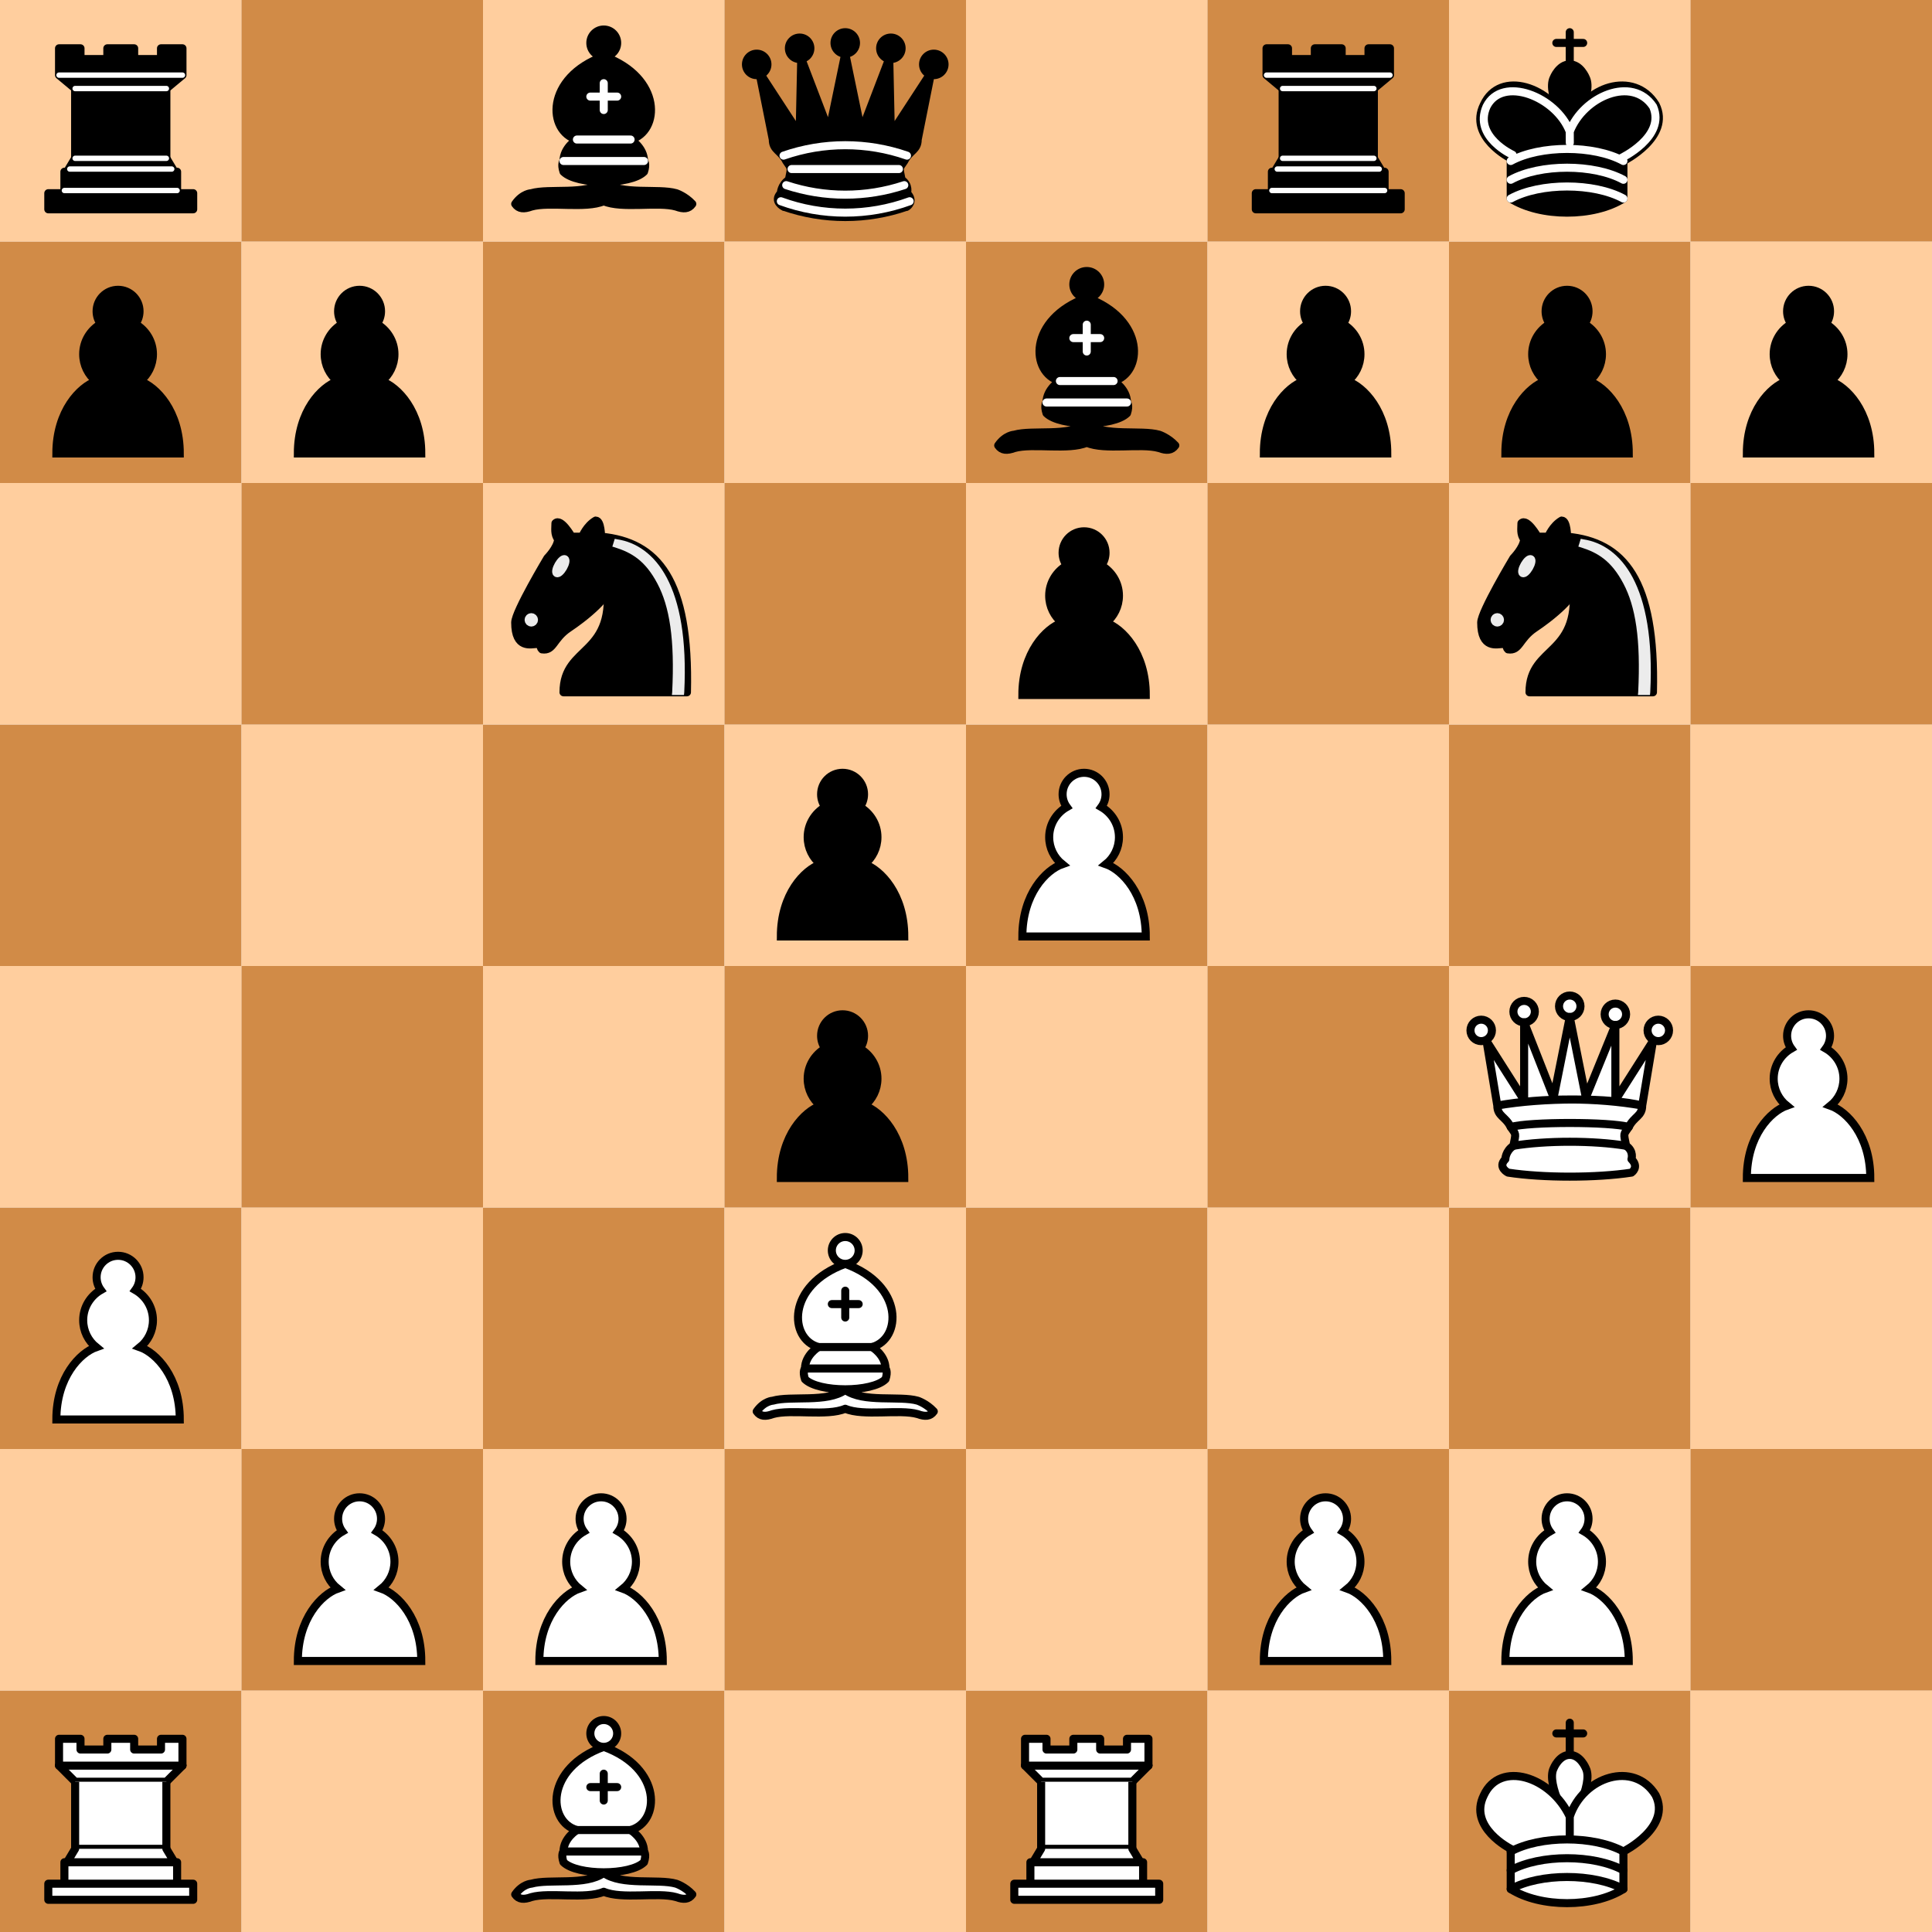
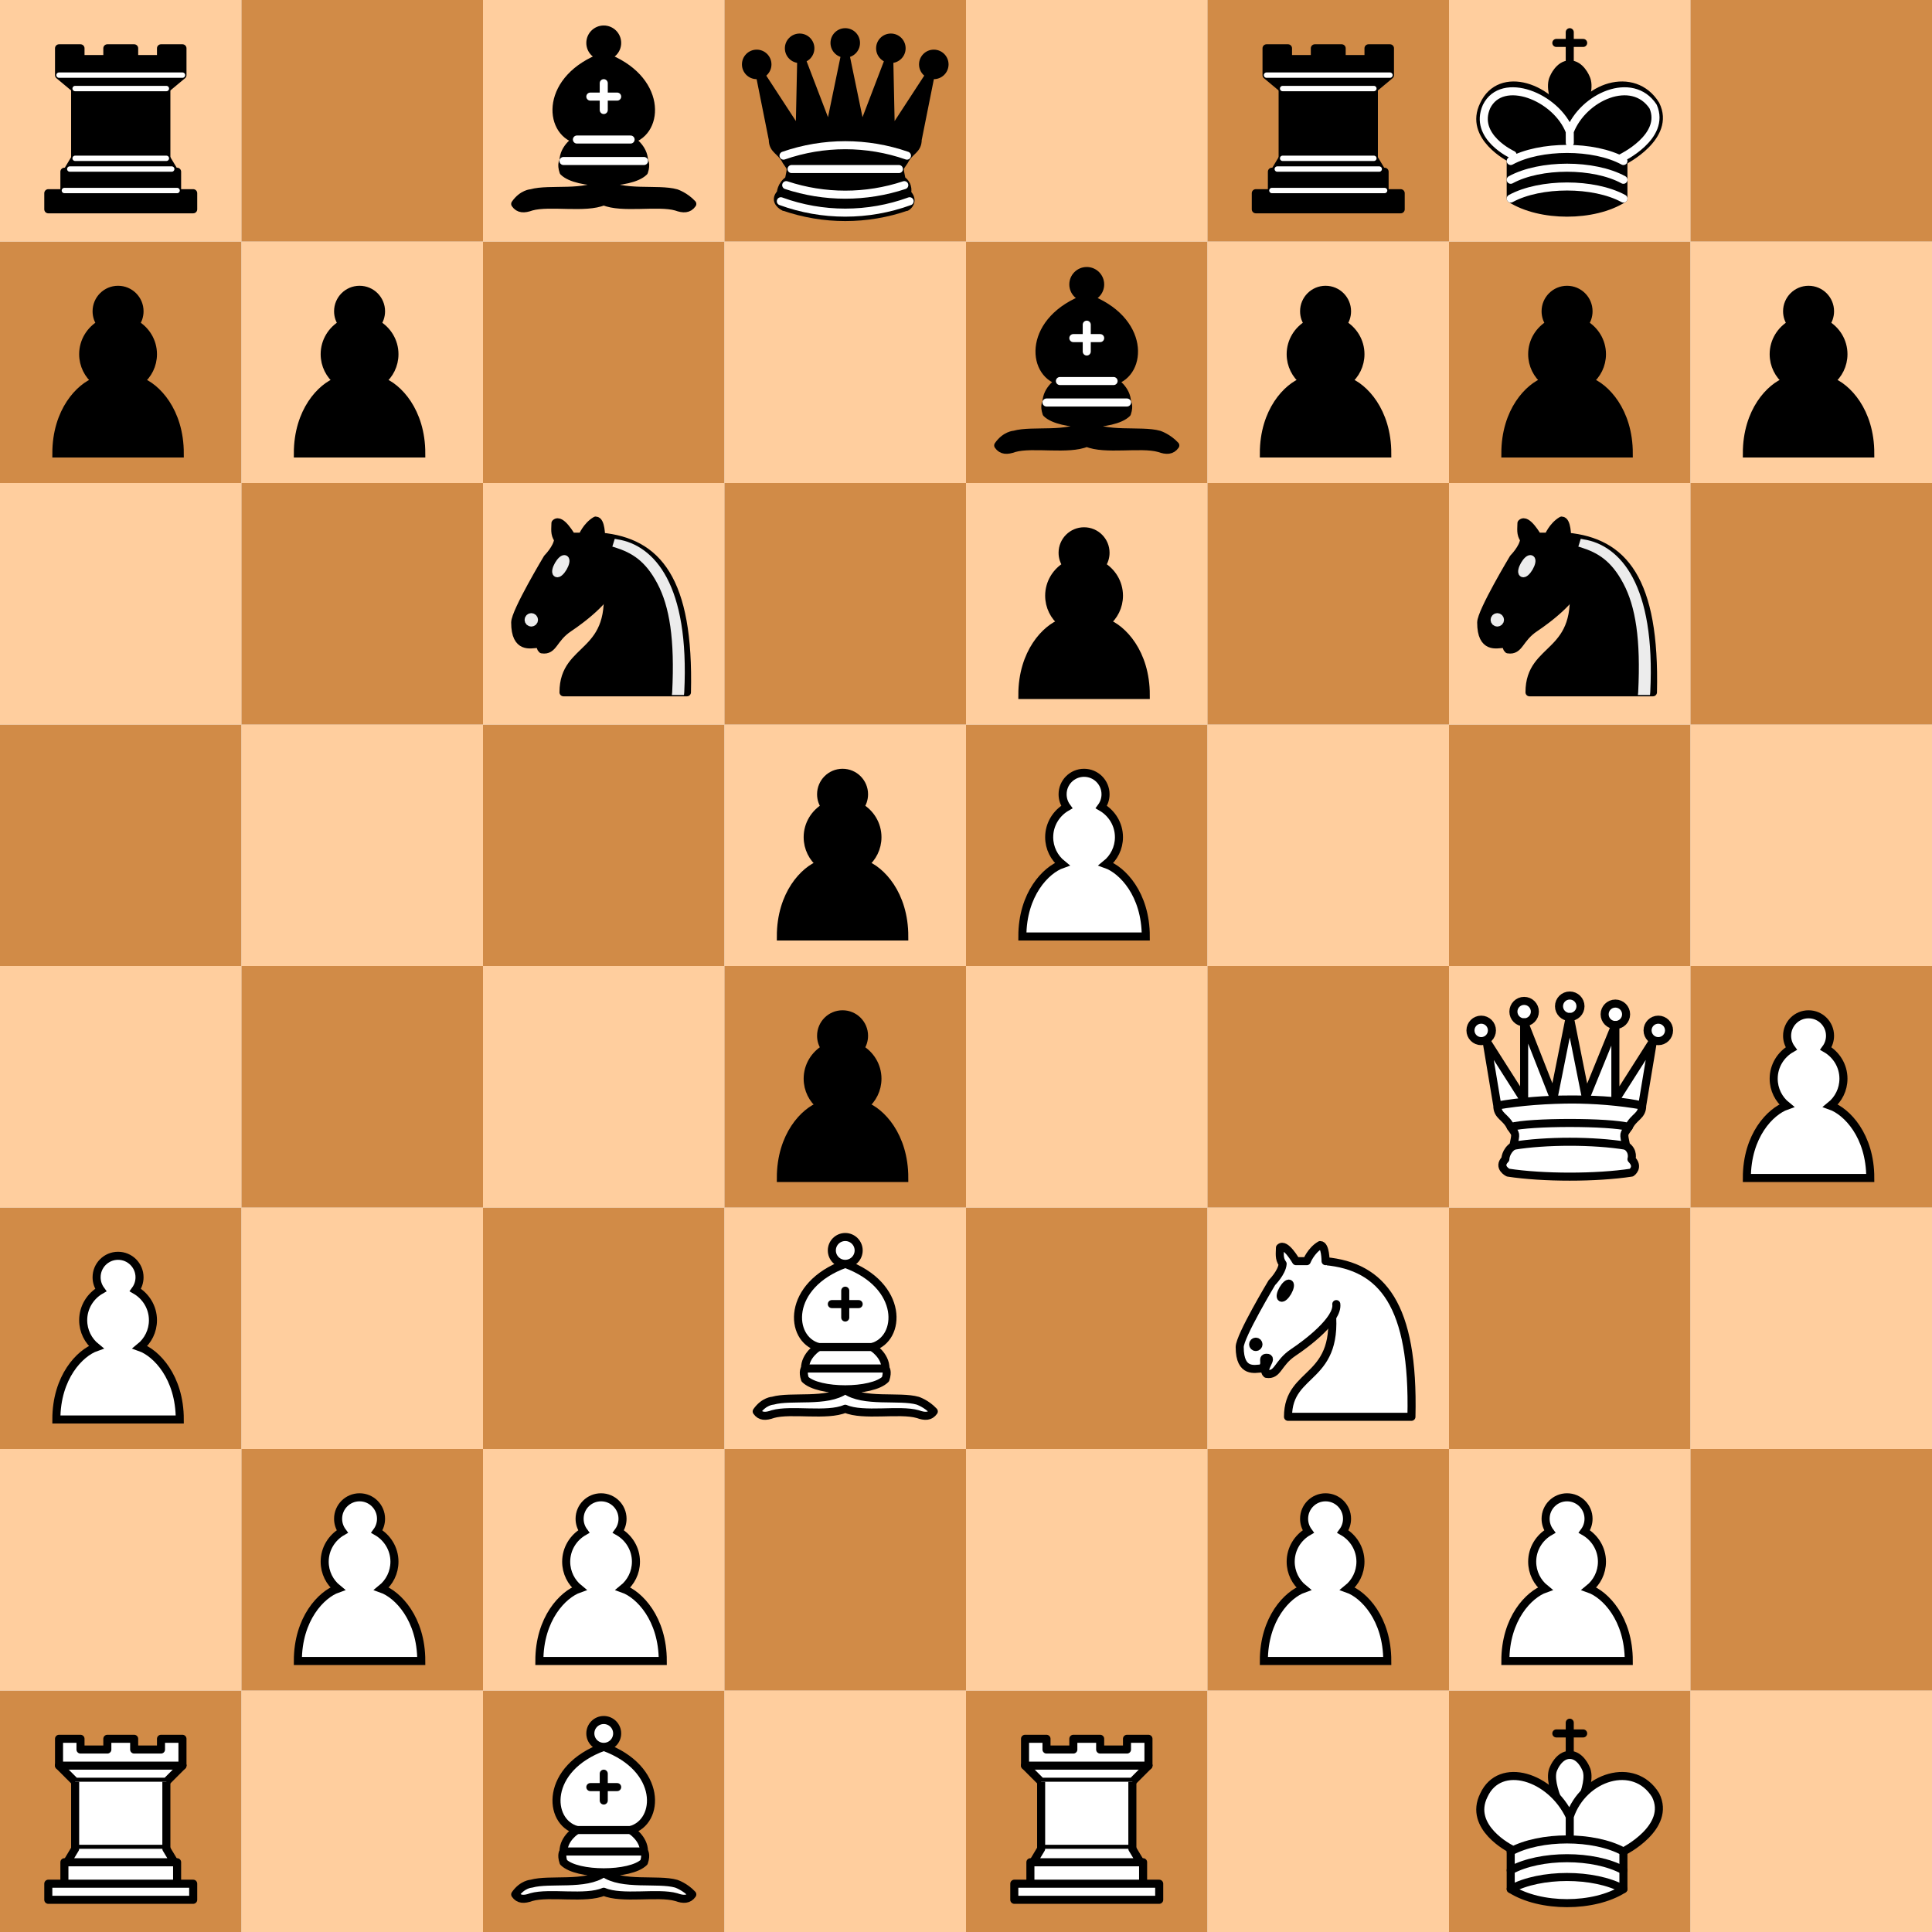
<svg xmlns="http://www.w3.org/2000/svg" xmlns:xlink="http://www.w3.org/1999/xlink" height="220" version="1.1" viewBox="0 0 360 360" width="220">
  <defs>
    <g class="white pawn" id="white-pawn">
      <path d="M22 9c-2.21 0-4 1.79-4 4 0 .89.29 1.71.78 2.38-1.95 1.12-3.28 3.21-3.28 5.62 0 2.03.94 3.84 2.41 5.03-3 1.06-7.41 5.55-7.41 13.47h23c0-7.92-4.41-12.41-7.41-13.47 1.47-1.19 2.41-3 2.41-5.03 0-2.41-1.33-4.5-3.28-5.62.49-.67.78-1.49.78-2.38 0-2.21-1.79-4-4-4z" fill="#fff" stroke="#000" stroke-linecap="round" stroke-width="1.5" />
+     </g>
+     <g class="white knight" fill="none" fill-rule="evenodd" id="white-knight" stroke="#000" stroke-linecap="round" stroke-linejoin="round" stroke-width="1.5">
+       <path d="M 22,10 C 32.5,11 38.5,18 38,39 L 15,39 C 15,30 25,32.5 23,18" style="fill:#ffffff; stroke:#000000;" />
+       <path d="M 24,18 C 24.38,20.91 18.45,25.37 16,27 C 13,29 13.18,31.34 11,31 C 9.958,30.06 12.41,27.96 11,28 C 10,28 11.19,29.23 10,30 C 9,30 5.997,31 6,26 C 6,24 12,14 12,14 C 12,14 13.89,12.1 14,10.5 C 13.27,9.506 13.5,8.5 13.5,7.5 C 14.5,6.5 16.5,10 16.5,10 L 18.5,10 C 18.5,10 19.28,8.008 21,7 C 22,7 22,10 22,10" style="fill:#ffffff; stroke:#000000;" />
+       <path d="M 9.5 25.5 A 0.5 0.5 0 1 1 8.5,25.5 A 0.5 0.5 0 1 1 9.5 25.5 z" style="fill:#000000; stroke:#000000;" />
+       <path d="M 15 15.5 A 0.5 1.5 0 1 1 14,15.5 A 0.5 1.5 0 1 1 15 15.5 z" style="fill:#000000; stroke:#000000;" transform="matrix(0.866,0.5,-0.5,0.866,9.693,-5.173)" />
    </g>
    <g class="white bishop" fill="none" fill-rule="evenodd" id="white-bishop" stroke="#000" stroke-linecap="round" stroke-linejoin="round" stroke-width="1.5">
      <g fill="#fff" stroke-linecap="butt">
        <path d="M9 36c3.39-.97 10.11.43 13.5-2 3.39 2.43 10.11 1.03 13.5 2 0 0 1.65.54 3 2-.68.97-1.65.99-3 .5-3.39-.97-10.11.46-13.5-1-3.39 1.46-10.11.03-13.5 1-1.354.49-2.323.47-3-.5 1.354-1.94 3-2 3-2zM15 32c2.5 2.5 12.5 2.5 15 0 .5-1.5 0-2 0-2 0-2.5-2.5-4-2.5-4 5.5-1.5 6-11.5-5-15.5-11 4-10.5 14-5 15.5 0 0-2.5 1.5-2.5 4 0 0-.5.5 0 2zM25 8a2.5 2.5 0 1 1-5 0 2.5 2.5 0 1 1 5 0z" />
      </g>
      <path d="M17.5 26h10M15 30h15m-7.5-14.5v5M20 18h5" stroke-linejoin="miter" />
    </g>
    <g class="white rook" fill="#fff" fill-rule="evenodd" id="white-rook" stroke="#000" stroke-linecap="round" stroke-linejoin="round" stroke-width="1.5">
      <path d="M9 39h27v-3H9v3zM12 36v-4h21v4H12zM11 14V9h4v2h5V9h5v2h5V9h4v5" stroke-linecap="butt" />
      <path d="M34 14l-3 3H14l-3-3" />
      <path d="M31 17v12.5H14V17" stroke-linecap="butt" stroke-linejoin="miter" />
      <path d="M31 29.5l1.5 2.5h-20l1.5-2.5" />
      <path d="M11 14h23" fill="none" stroke-linejoin="miter" />
    </g>
    <g class="white queen" fill="#fff" fill-rule="evenodd" id="white-queen" stroke="#000" stroke-linecap="round" stroke-linejoin="round" stroke-width="1.5">
      <path d="M8 12a2 2 0 1 1-4 0 2 2 0 1 1 4 0zM24.5 7.5a2 2 0 1 1-4 0 2 2 0 1 1 4 0zM41 12a2 2 0 1 1-4 0 2 2 0 1 1 4 0zM16 8.5a2 2 0 1 1-4 0 2 2 0 1 1 4 0zM33 9a2 2 0 1 1-4 0 2 2 0 1 1 4 0z" />
      <path d="M9 26c8.5-1.5 21-1.5 27 0l2-12-7 11V11l-5.5 13.5-3-15-3 15-5.5-14V25L7 14l2 12zM9 26c0 2 1.5 2 2.5 4 1 1.5 1 1 .5 3.5-1.5 1-1.5 2.5-1.5 2.5-1.5 1.5.5 2.5.5 2.5 6.5 1 16.5 1 23 0 0 0 1.5-1 0-2.5 0 0 .5-1.5-1-2.5-.5-2.5-.5-2 .5-3.5 1-2 2.5-2 2.5-4-8.5-1.5-18.5-1.5-27 0z" stroke-linecap="butt" />
      <path d="M11.5 30c3.5-1 18.5-1 22 0M12 33.5c6-1 15-1 21 0" fill="none" />
    </g>
    <g class="white king" fill="none" fill-rule="evenodd" id="white-king" stroke="#000" stroke-linecap="round" stroke-linejoin="round" stroke-width="1.5">
      <path d="M22.5 11.63V6M20 8h5" stroke-linejoin="miter" />
      <path d="M22.5 25s4.5-7.5 3-10.5c0 0-1-2.5-3-2.5s-3 2.5-3 2.5c-1.5 3 3 10.5 3 10.5" fill="#fff" stroke-linecap="butt" stroke-linejoin="miter" />
      <path d="M11.5 37c5.5 3.5 15.5 3.5 21 0v-7s9-4.5 6-10.5c-4-6.5-13.5-3.5-16 4V27v-3.5c-3.5-7.5-13-10.5-16-4-3 6 5 10 5 10V37z" fill="#fff" />
      <path d="M11.5 30c5.5-3 15.5-3 21 0m-21 3.5c5.5-3 15.5-3 21 0m-21 3.5c5.5-3 15.5-3 21 0" />
    </g>
    <g class="black pawn" id="black-pawn">
      <path d="M22 9c-2.21 0-4 1.79-4 4 0 .89.29 1.71.78 2.38-1.95 1.12-3.28 3.21-3.28 5.62 0 2.03.94 3.84 2.41 5.03-3 1.06-7.41 5.55-7.41 13.47h23c0-7.92-4.41-12.41-7.41-13.47 1.47-1.19 2.41-3 2.41-5.03 0-2.41-1.33-4.5-3.28-5.62.49-.67.78-1.49.78-2.38 0-2.21-1.79-4-4-4z" stroke="#000" stroke-linecap="round" stroke-width="1.5" />
    </g>
    <g class="black knight" fill="none" fill-rule="evenodd" id="black-knight" stroke="#000" stroke-linecap="round" stroke-linejoin="round" stroke-width="1.5">
      <path d="M 22,10 C 32.5,11 38.5,18 38,39 L 15,39 C 15,30 25,32.5 23,18" style="fill:#000000; stroke:#000000;" />
      <path d="M 24,18 C 24.38,20.91 18.45,25.37 16,27 C 13,29 13.18,31.34 11,31 C 9.958,30.06 12.41,27.96 11,28 C 10,28 11.19,29.23 10,30 C 9,30 5.997,31 6,26 C 6,24 12,14 12,14 C 12,14 13.89,12.1 14,10.5 C 13.27,9.506 13.5,8.5 13.5,7.5 C 14.5,6.5 16.5,10 16.5,10 L 18.5,10 C 18.5,10 19.28,8.008 21,7 C 22,7 22,10 22,10" style="fill:#000000; stroke:#000000;" />
      <path d="M 9.5 25.5 A 0.5 0.5 0 1 1 8.5,25.5 A 0.5 0.5 0 1 1 9.5 25.5 z" style="fill:#ececec; stroke:#ececec;" />
      <path d="M 15 15.5 A 0.5 1.5 0 1 1 14,15.5 A 0.5 1.5 0 1 1 15 15.5 z" style="fill:#ececec; stroke:#ececec;" transform="matrix(0.866,0.5,-0.5,0.866,9.693,-5.173)" />
      <path d="M 24.55,10.4 L 24.1,11.85 L 24.6,12 C 27.75,13 30.25,14.49 32.5,18.75 C 34.75,23.01 35.75,29.06 35.25,39 L 35.2,39.5 L 37.45,39.5 L 37.5,39 C 38,28.94 36.62,22.15 34.25,17.66 C 31.88,13.17 28.46,11.02 25.06,10.5 L 24.55,10.4 z " style="fill:#ececec; stroke:none;" />
    </g>
    <g class="black bishop" fill="none" fill-rule="evenodd" id="black-bishop" stroke="#000" stroke-linecap="round" stroke-linejoin="round" stroke-width="1.5">
      <path d="M9 36c3.39-.97 10.11.43 13.5-2 3.39 2.43 10.11 1.03 13.5 2 0 0 1.65.54 3 2-.68.97-1.65.99-3 .5-3.39-.97-10.11.46-13.5-1-3.39 1.46-10.11.03-13.5 1-1.354.49-2.323.47-3-.5 1.354-1.94 3-2 3-2zm6-4c2.5 2.5 12.5 2.5 15 0 .5-1.5 0-2 0-2 0-2.5-2.5-4-2.5-4 5.5-1.5 6-11.5-5-15.5-11 4-10.5 14-5 15.5 0 0-2.5 1.5-2.5 4 0 0-.5.5 0 2zM25 8a2.5 2.5 0 1 1-5 0 2.5 2.5 0 1 1 5 0z" fill="#000" stroke-linecap="butt" />
      <path d="M17.5 26h10M15 30h15m-7.5-14.5v5M20 18h5" stroke="#fff" stroke-linejoin="miter" />
    </g>
    <g class="black rook" fill="#000" fill-rule="evenodd" id="black-rook" stroke="#000" stroke-linecap="round" stroke-linejoin="round" stroke-width="1.5">
      <path d="M9 39h27v-3H9v3zM12.5 32l1.5-2.5h17l1.5 2.5h-20zM12 36v-4h21v4H12z" stroke-linecap="butt" />
      <path d="M14 29.5v-13h17v13H14z" stroke-linecap="butt" stroke-linejoin="miter" />
      <path d="M14 16.5L11 14h23l-3 2.5H14zM11 14V9h4v2h5V9h5v2h5V9h4v5H11z" stroke-linecap="butt" />
      <path d="M12 35.5h21M13 31.5h19M14 29.5h17M14 16.5h17M11 14h23" fill="none" stroke="#fff" stroke-linejoin="miter" stroke-width="1" />
    </g>
    <g class="black queen" fill="#000" fill-rule="evenodd" id="black-queen" stroke="#000" stroke-linecap="round" stroke-linejoin="round" stroke-width="1.5">
      <g fill="#000" stroke="none">
        <circle cx="6" cy="12" r="2.75" />
        <circle cx="14" cy="9" r="2.75" />
        <circle cx="22.5" cy="8" r="2.75" />
        <circle cx="31" cy="9" r="2.75" />
        <circle cx="39" cy="12" r="2.75" />
      </g>
      <path d="M9 26c8.5-1.5 21-1.5 27 0l2.5-12.5L31 25l-.3-14.1-5.2 13.6-3-14.5-3 14.5-5.2-13.6L14 25 6.5 13.5 9 26zM9 26c0 2 1.5 2 2.5 4 1 1.5 1 1 .5 3.5-1.5 1-1.5 2.5-1.5 2.5-1.5 1.5.5 2.5.5 2.5 6.5 1 16.5 1 23 0 0 0 1.5-1 0-2.5 0 0 .5-1.5-1-2.5-.5-2.5-.5-2 .5-3.5 1-2 2.5-2 2.5-4-8.5-1.5-18.5-1.5-27 0z" stroke-linecap="butt" />
      <path d="M11 38.5a35 35 1 0 0 23 0" fill="none" stroke-linecap="butt" />
      <path d="M11 29a35 35 1 0 1 23 0M12.5 31.5h20M11.5 34.5a35 35 1 0 0 22 0M10.5 37.5a35 35 1 0 0 24 0" fill="none" stroke="#fff" />
    </g>
    <g class="black king" fill="none" fill-rule="evenodd" id="black-king" stroke="#000" stroke-linecap="round" stroke-linejoin="round" stroke-width="1.5">
      <path d="M22.5 11.63V6" stroke-linejoin="miter" />
      <path d="M22.5 25s4.5-7.5 3-10.5c0 0-1-2.5-3-2.5s-3 2.5-3 2.5c-1.5 3 3 10.5 3 10.5" fill="#000" stroke-linecap="butt" stroke-linejoin="miter" />
      <path d="M11.5 37c5.5 3.5 15.5 3.5 21 0v-7s9-4.5 6-10.5c-4-6.5-13.5-3.5-16 4V27v-3.5c-3.5-7.5-13-10.5-16-4-3 6 5 10 5 10V37z" fill="#000" />
      <path d="M20 8h5" stroke-linejoin="miter" />
      <path d="M32 29.5s8.5-4 6.03-9.65C34.15 14 25 18 22.5 24.5l.01 2.1-.01-2.1C20 18 9.906 14 6.997 19.85c-2.497 5.65 4.853 9 4.853 9M11.5 30c5.5-3 15.5-3 21 0m-21 3.5c5.5-3 15.5-3 21 0m-21 3.5c5.5-3 15.5-3 21 0" stroke="#fff" />
    </g>
  </defs>
  <rect class="square dark a1" fill="#d18b47" height="45" stroke="none" width="45" x="0" y="315" />
  <use transform="translate(0, 315)" xlink:href="#white-rook" />
  <rect class="square light b1" fill="#ffce9e" height="45" stroke="none" width="45" x="45" y="315" />
  <rect class="square dark c1" fill="#d18b47" height="45" stroke="none" width="45" x="90" y="315" />
  <use transform="translate(90, 315)" xlink:href="#white-bishop" />
  <rect class="square light d1" fill="#ffce9e" height="45" stroke="none" width="45" x="135" y="315" />
  <rect class="square dark e1" fill="#d18b47" height="45" stroke="none" width="45" x="180" y="315" />
  <use transform="translate(180, 315)" xlink:href="#white-rook" />
  <rect class="square light f1" fill="#ffce9e" height="45" stroke="none" width="45" x="225" y="315" />
  <rect class="square dark g1" fill="#d18b47" height="45" stroke="none" width="45" x="270" y="315" />
  <use transform="translate(270, 315)" xlink:href="#white-king" />
  <rect class="square light h1" fill="#ffce9e" height="45" stroke="none" width="45" x="315" y="315" />
  <rect class="square light a2" fill="#ffce9e" height="45" stroke="none" width="45" x="0" y="270" />
  <rect class="square dark b2" fill="#d18b47" height="45" stroke="none" width="45" x="45" y="270" />
  <use transform="translate(45, 270)" xlink:href="#white-pawn" />
  <rect class="square light c2" fill="#ffce9e" height="45" stroke="none" width="45" x="90" y="270" />
  <use transform="translate(90, 270)" xlink:href="#white-pawn" />
  <rect class="square dark d2" fill="#d18b47" height="45" stroke="none" width="45" x="135" y="270" />
  <rect class="square light e2" fill="#ffce9e" height="45" stroke="none" width="45" x="180" y="270" />
  <rect class="square dark f2" fill="#d18b47" height="45" stroke="none" width="45" x="225" y="270" />
  <use transform="translate(225, 270)" xlink:href="#white-pawn" />
  <rect class="square light g2" fill="#ffce9e" height="45" stroke="none" width="45" x="270" y="270" />
  <use transform="translate(270, 270)" xlink:href="#white-pawn" />
  <rect class="square dark h2" fill="#d18b47" height="45" stroke="none" width="45" x="315" y="270" />
  <rect class="square dark a3" fill="#d18b47" height="45" stroke="none" width="45" x="0" y="225" />
  <use transform="translate(0, 225)" xlink:href="#white-pawn" />
  <rect class="square light b3" fill="#ffce9e" height="45" stroke="none" width="45" x="45" y="225" />
  <rect class="square dark c3" fill="#d18b47" height="45" stroke="none" width="45" x="90" y="225" />
  <rect class="square light d3" fill="#ffce9e" height="45" stroke="none" width="45" x="135" y="225" />
  <use transform="translate(135, 225)" xlink:href="#white-bishop" />
  <rect class="square dark e3" fill="#d18b47" height="45" stroke="none" width="45" x="180" y="225" />
  <rect class="square light f3" fill="#ffce9e" height="45" stroke="none" width="45" x="225" y="225" />
+   <use transform="translate(225, 225)" xlink:href="#white-knight" />
  <rect class="square dark g3" fill="#d18b47" height="45" stroke="none" width="45" x="270" y="225" />
  <rect class="square light h3" fill="#ffce9e" height="45" stroke="none" width="45" x="315" y="225" />
  <rect class="square light a4" fill="#ffce9e" height="45" stroke="none" width="45" x="0" y="180" />
  <rect class="square dark b4" fill="#d18b47" height="45" stroke="none" width="45" x="45" y="180" />
  <rect class="square light c4" fill="#ffce9e" height="45" stroke="none" width="45" x="90" y="180" />
  <rect class="square dark d4" fill="#d18b47" height="45" stroke="none" width="45" x="135" y="180" />
  <use transform="translate(135, 180)" xlink:href="#black-pawn" />
  <rect class="square light e4" fill="#ffce9e" height="45" stroke="none" width="45" x="180" y="180" />
  <rect class="square dark f4" fill="#d18b47" height="45" stroke="none" width="45" x="225" y="180" />
  <rect class="square light g4" fill="#ffce9e" height="45" stroke="none" width="45" x="270" y="180" />
  <use transform="translate(270, 180)" xlink:href="#white-queen" />
  <rect class="square dark h4" fill="#d18b47" height="45" stroke="none" width="45" x="315" y="180" />
  <use transform="translate(315, 180)" xlink:href="#white-pawn" />
  <rect class="square dark a5" fill="#d18b47" height="45" stroke="none" width="45" x="0" y="135" />
  <rect class="square light b5" fill="#ffce9e" height="45" stroke="none" width="45" x="45" y="135" />
  <rect class="square dark c5" fill="#d18b47" height="45" stroke="none" width="45" x="90" y="135" />
  <rect class="square light d5" fill="#ffce9e" height="45" stroke="none" width="45" x="135" y="135" />
  <use transform="translate(135, 135)" xlink:href="#black-pawn" />
  <rect class="square dark e5" fill="#d18b47" height="45" stroke="none" width="45" x="180" y="135" />
  <use transform="translate(180, 135)" xlink:href="#white-pawn" />
  <rect class="square light f5" fill="#ffce9e" height="45" stroke="none" width="45" x="225" y="135" />
  <rect class="square dark g5" fill="#d18b47" height="45" stroke="none" width="45" x="270" y="135" />
  <rect class="square light h5" fill="#ffce9e" height="45" stroke="none" width="45" x="315" y="135" />
  <rect class="square light a6" fill="#ffce9e" height="45" stroke="none" width="45" x="0" y="90" />
  <rect class="square dark b6" fill="#d18b47" height="45" stroke="none" width="45" x="45" y="90" />
  <rect class="square light c6" fill="#ffce9e" height="45" stroke="none" width="45" x="90" y="90" />
  <use transform="translate(90, 90)" xlink:href="#black-knight" />
  <rect class="square dark d6" fill="#d18b47" height="45" stroke="none" width="45" x="135" y="90" />
  <rect class="square light e6" fill="#ffce9e" height="45" stroke="none" width="45" x="180" y="90" />
  <use transform="translate(180, 90)" xlink:href="#black-pawn" />
  <rect class="square dark f6" fill="#d18b47" height="45" stroke="none" width="45" x="225" y="90" />
  <rect class="square light g6" fill="#ffce9e" height="45" stroke="none" width="45" x="270" y="90" />
  <use transform="translate(270, 90)" xlink:href="#black-knight" />
  <rect class="square dark h6" fill="#d18b47" height="45" stroke="none" width="45" x="315" y="90" />
  <rect class="square dark a7" fill="#d18b47" height="45" stroke="none" width="45" x="0" y="45" />
  <use transform="translate(0, 45)" xlink:href="#black-pawn" />
  <rect class="square light b7" fill="#ffce9e" height="45" stroke="none" width="45" x="45" y="45" />
  <use transform="translate(45, 45)" xlink:href="#black-pawn" />
  <rect class="square dark c7" fill="#d18b47" height="45" stroke="none" width="45" x="90" y="45" />
  <rect class="square light d7" fill="#ffce9e" height="45" stroke="none" width="45" x="135" y="45" />
  <rect class="square dark e7" fill="#d18b47" height="45" stroke="none" width="45" x="180" y="45" />
  <use transform="translate(180, 45)" xlink:href="#black-bishop" />
  <rect class="square light f7" fill="#ffce9e" height="45" stroke="none" width="45" x="225" y="45" />
  <use transform="translate(225, 45)" xlink:href="#black-pawn" />
  <rect class="square dark g7" fill="#d18b47" height="45" stroke="none" width="45" x="270" y="45" />
  <use transform="translate(270, 45)" xlink:href="#black-pawn" />
  <rect class="square light h7" fill="#ffce9e" height="45" stroke="none" width="45" x="315" y="45" />
  <use transform="translate(315, 45)" xlink:href="#black-pawn" />
  <rect class="square light a8" fill="#ffce9e" height="45" stroke="none" width="45" x="0" y="0" />
  <use transform="translate(0, 0)" xlink:href="#black-rook" />
  <rect class="square dark b8" fill="#d18b47" height="45" stroke="none" width="45" x="45" y="0" />
  <rect class="square light c8" fill="#ffce9e" height="45" stroke="none" width="45" x="90" y="0" />
  <use transform="translate(90, 0)" xlink:href="#black-bishop" />
  <rect class="square dark d8" fill="#d18b47" height="45" stroke="none" width="45" x="135" y="0" />
  <use transform="translate(135, 0)" xlink:href="#black-queen" />
  <rect class="square light e8" fill="#ffce9e" height="45" stroke="none" width="45" x="180" y="0" />
  <rect class="square dark f8" fill="#d18b47" height="45" stroke="none" width="45" x="225" y="0" />
  <use transform="translate(225, 0)" xlink:href="#black-rook" />
  <rect class="square light g8" fill="#ffce9e" height="45" stroke="none" width="45" x="270" y="0" />
  <use transform="translate(270, 0)" xlink:href="#black-king" />
  <rect class="square dark h8" fill="#d18b47" height="45" stroke="none" width="45" x="315" y="0" />
</svg>
